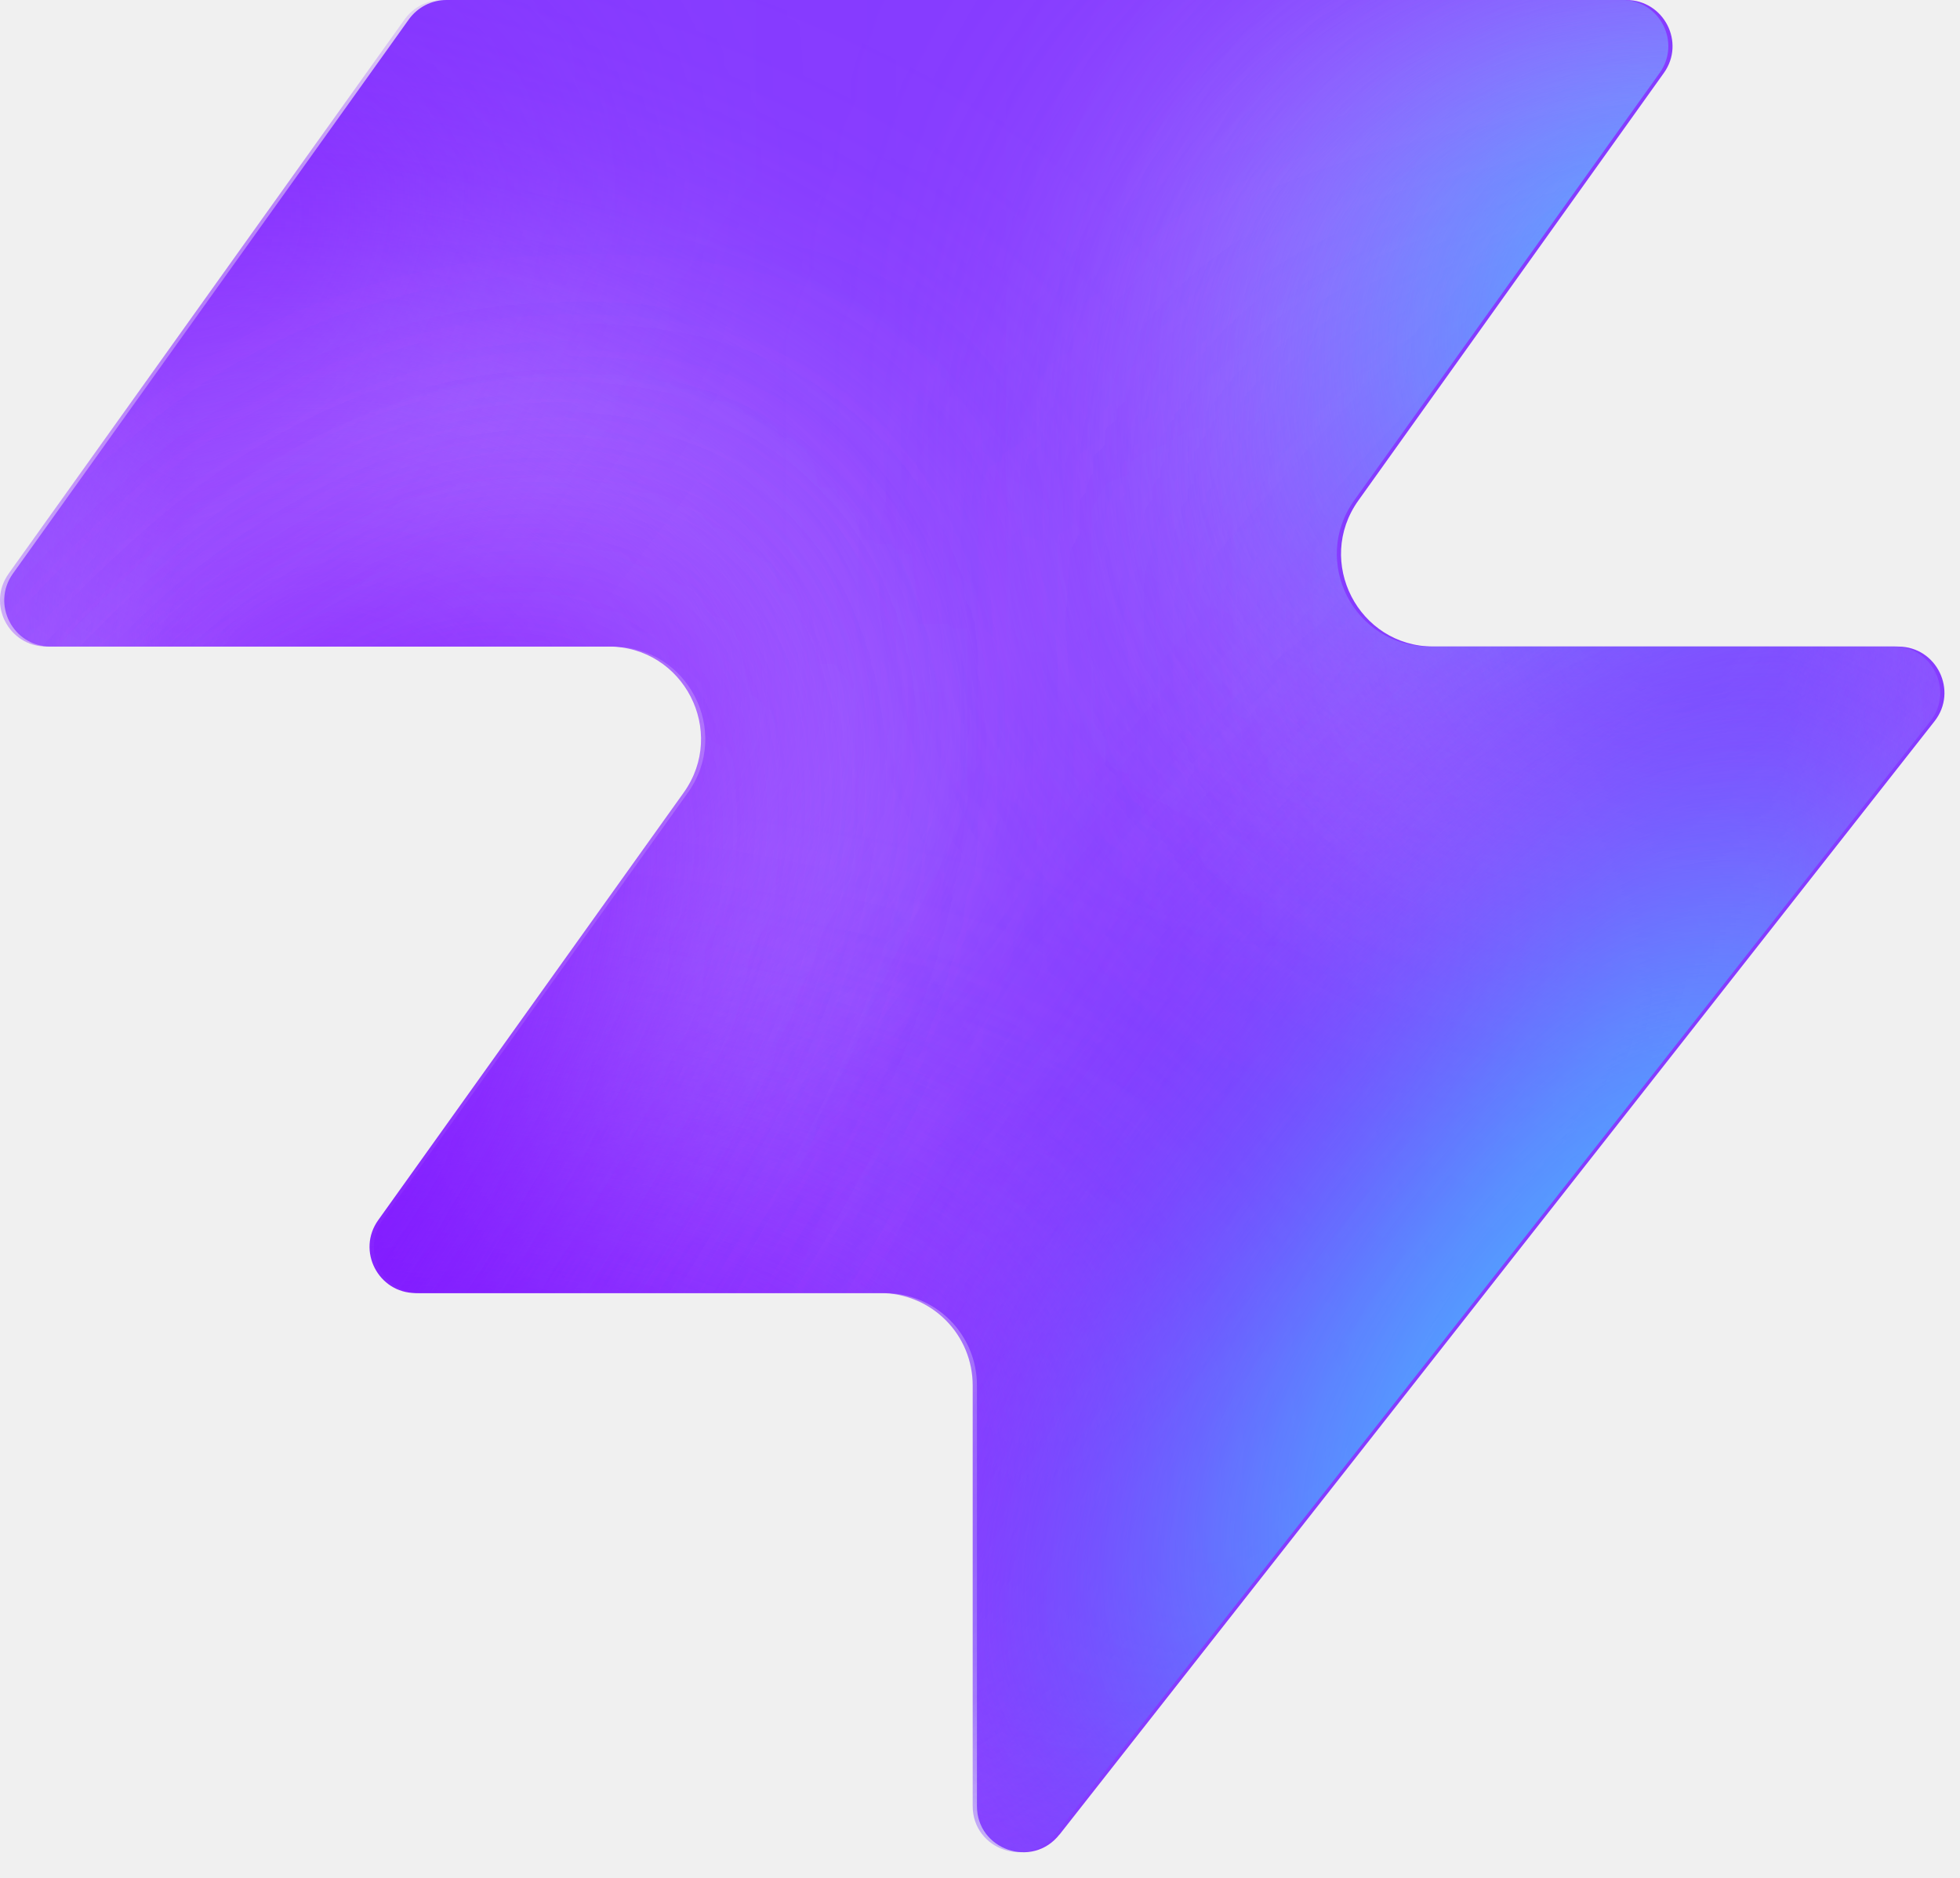
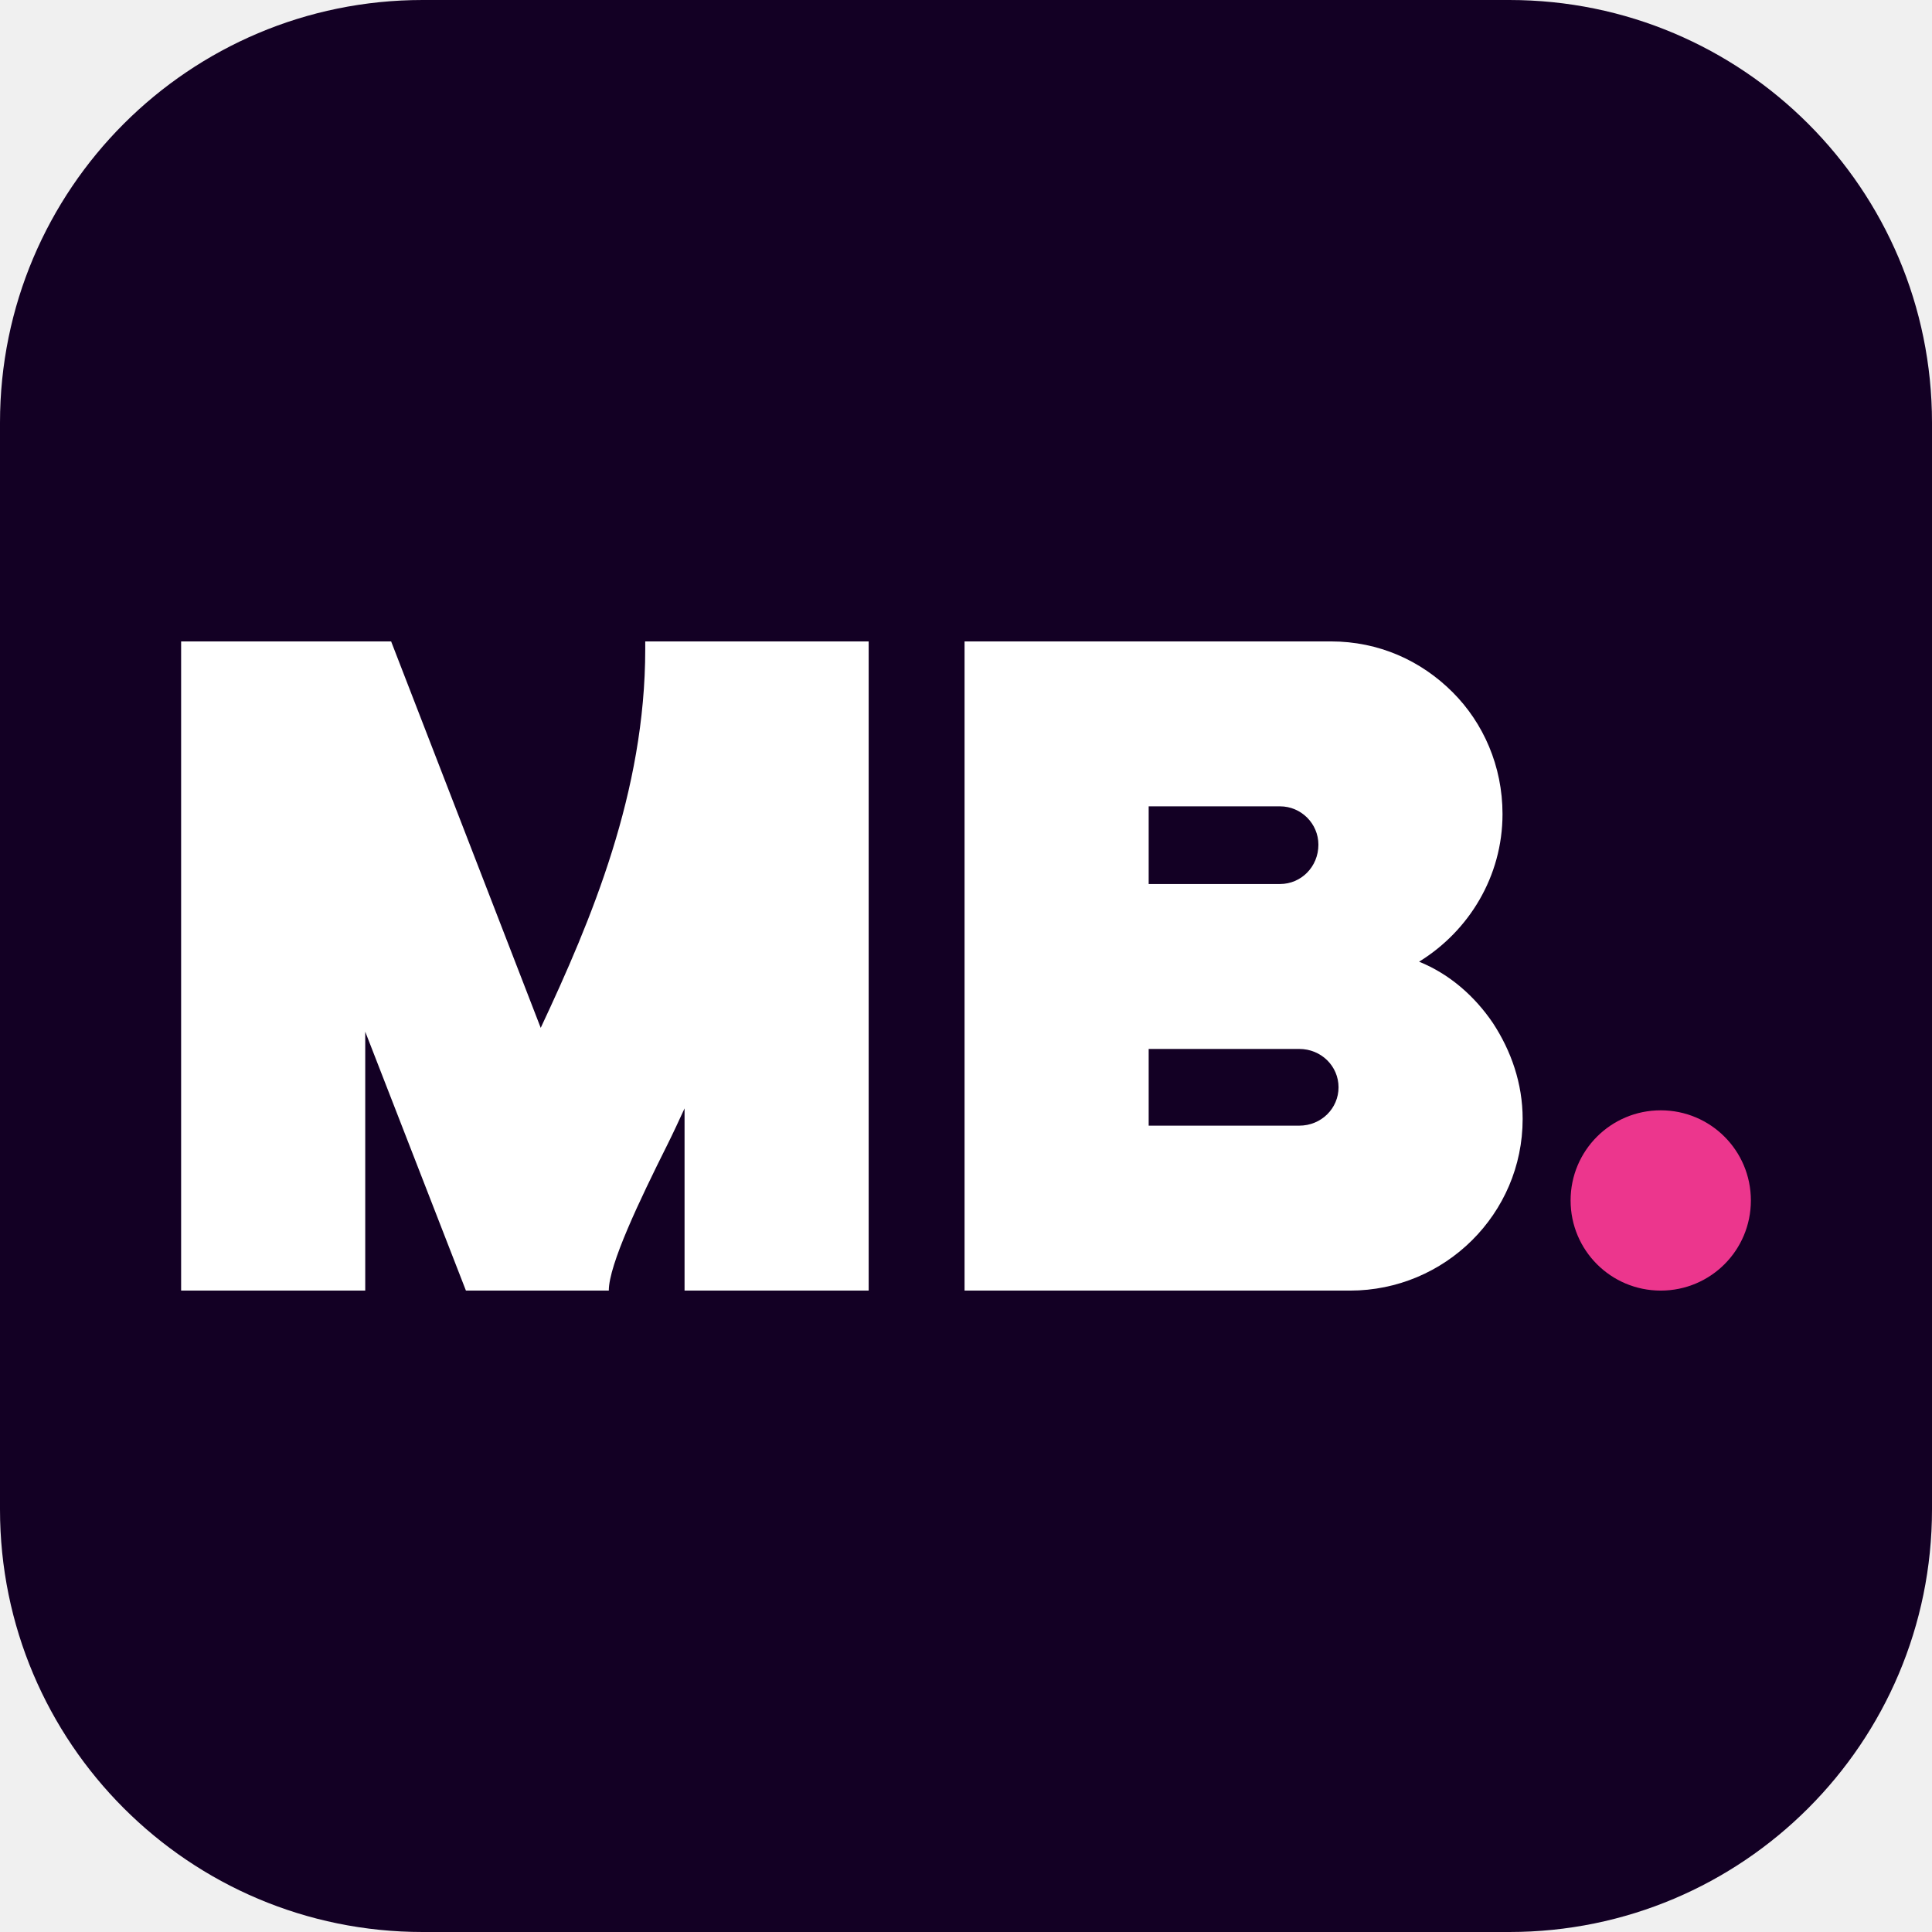
- <svg xmlns="http://www.w3.org/2000/svg" width="48" height="46" fill="none" viewBox="0 0 48 46">
-   <path fill="#863bff" d="M25.946 44.938c-.664.845-2.021.375-2.021-.698V33.937a2.26 2.26 0 0 0-2.262-2.262H10.287c-.92 0-1.456-1.04-.92-1.788l7.48-10.471c1.07-1.497 0-3.578-1.842-3.578H1.237c-.92 0-1.456-1.04-.92-1.788L10.013.474c.214-.297.556-.474.92-.474h28.894c.92 0 1.456 1.04.92 1.788l-7.48 10.471c-1.07 1.498 0 3.579 1.842 3.579h11.377c.943 0 1.473 1.088.89 1.83L25.947 44.94z" style="fill:#863bff;fill:color(display-p3 .525 .23 1);fill-opacity:1" />
-   <mask id="a" width="48" height="46" x="0" y="0" maskUnits="userSpaceOnUse" style="mask-type:alpha">
-     <path fill="#000" d="M25.842 44.938c-.664.844-2.021.375-2.021-.698V33.937a2.26 2.26 0 0 0-2.262-2.262H10.183c-.92 0-1.456-1.04-.92-1.788l7.48-10.471c1.07-1.498 0-3.579-1.842-3.579H1.133c-.92 0-1.456-1.04-.92-1.787L9.91.473c.214-.297.556-.474.92-.474h28.894c.92 0 1.456 1.04.92 1.788l-7.48 10.471c-1.07 1.498 0 3.578 1.842 3.578h11.377c.943 0 1.473 1.088.89 1.832L25.843 44.94z" style="fill:#000;fill-opacity:1" />
-   </mask>
-   <g mask="url(#a)">
-     <g filter="url(#b)">
-       <ellipse cx="5.508" cy="14.704" fill="#ede6ff" rx="5.508" ry="14.704" style="fill:#ede6ff;fill:color(display-p3 .927 .903 1);fill-opacity:1" transform="matrix(.00324 1 1 -.00324 -4.47 31.516)" />
-     </g>
-     <g filter="url(#c)">
-       <ellipse cx="10.399" cy="29.851" fill="#ede6ff" rx="10.399" ry="29.851" style="fill:#ede6ff;fill:color(display-p3 .927 .903 1);fill-opacity:1" transform="matrix(.00324 1 1 -.00324 -39.328 7.883)" />
-     </g>
-     <g filter="url(#d)">
-       <ellipse cx="5.508" cy="30.487" fill="#7e14ff" rx="5.508" ry="30.487" style="fill:#7e14ff;fill:color(display-p3 .492 .077 1);fill-opacity:1" transform="rotate(89.814 -25.913 -14.639)scale(1 -1)" />
-     </g>
-     <g filter="url(#e)">
-       <ellipse cx="5.508" cy="30.599" fill="#7e14ff" rx="5.508" ry="30.599" style="fill:#7e14ff;fill:color(display-p3 .492 .077 1);fill-opacity:1" transform="rotate(89.814 -32.644 -3.334)scale(1 -1)" />
-     </g>
-     <g filter="url(#f)">
-       <ellipse cx="5.508" cy="30.599" fill="#7e14ff" rx="5.508" ry="30.599" style="fill:#7e14ff;fill:color(display-p3 .492 .077 1);fill-opacity:1" transform="matrix(.00324 1 1 -.00324 -34.34 30.47)" />
-     </g>
-     <g filter="url(#g)">
-       <ellipse cx="14.072" cy="22.078" fill="#ede6ff" rx="14.072" ry="22.078" style="fill:#ede6ff;fill:color(display-p3 .927 .903 1);fill-opacity:1" transform="rotate(93.35 24.506 48.493)scale(-1 1)" />
-     </g>
-     <g filter="url(#h)">
-       <ellipse cx="3.47" cy="21.501" fill="#7e14ff" rx="3.47" ry="21.501" style="fill:#7e14ff;fill:color(display-p3 .492 .077 1);fill-opacity:1" transform="rotate(89.009 28.708 47.59)scale(-1 1)" />
-     </g>
-     <g filter="url(#i)">
-       <ellipse cx="3.47" cy="21.501" fill="#7e14ff" rx="3.47" ry="21.501" style="fill:#7e14ff;fill:color(display-p3 .492 .077 1);fill-opacity:1" transform="rotate(89.009 28.708 47.59)scale(-1 1)" />
-     </g>
-     <g filter="url(#j)">
-       <ellipse cx=".387" cy="8.972" fill="#7e14ff" rx="4.407" ry="29.108" style="fill:#7e14ff;fill:color(display-p3 .492 .077 1);fill-opacity:1" transform="rotate(39.51 .387 8.972)" />
-     </g>
-     <g filter="url(#k)">
-       <ellipse cx="47.523" cy="-6.092" fill="#7e14ff" rx="4.407" ry="29.108" style="fill:#7e14ff;fill:color(display-p3 .492 .077 1);fill-opacity:1" transform="rotate(37.892 47.523 -6.092)" />
-     </g>
-     <g filter="url(#l)">
-       <ellipse cx="41.412" cy="6.333" fill="#47bfff" rx="5.971" ry="9.665" style="fill:#47bfff;fill:color(display-p3 .28 .748 1);fill-opacity:1" transform="rotate(37.892 41.412 6.333)" />
-     </g>
-     <g filter="url(#m)">
-       <ellipse cx="-1.879" cy="38.332" fill="#7e14ff" rx="4.407" ry="29.108" style="fill:#7e14ff;fill:color(display-p3 .492 .077 1);fill-opacity:1" transform="rotate(37.892 -1.88 38.332)" />
-     </g>
-     <g filter="url(#n)">
-       <ellipse cx="-1.879" cy="38.332" fill="#7e14ff" rx="4.407" ry="29.108" style="fill:#7e14ff;fill:color(display-p3 .492 .077 1);fill-opacity:1" transform="rotate(37.892 -1.88 38.332)" />
-     </g>
-     <g filter="url(#o)">
-       <ellipse cx="35.651" cy="29.907" fill="#7e14ff" rx="4.407" ry="29.108" style="fill:#7e14ff;fill:color(display-p3 .492 .077 1);fill-opacity:1" transform="rotate(37.892 35.651 29.907)" />
-     </g>
-     <g filter="url(#p)">
-       <ellipse cx="38.418" cy="32.4" fill="#47bfff" rx="5.971" ry="15.297" style="fill:#47bfff;fill:color(display-p3 .28 .748 1);fill-opacity:1" transform="rotate(37.892 38.418 32.4)" />
-     </g>
+ <svg xmlns="http://www.w3.org/2000/svg" viewBox="0 0 64 64">
+   <rect width="64" height="64" rx="14" fill="#130024" />
+   <g transform="translate(6 42.7526) scale(0.3176542)">
+     <path d="M71.700-67.700L48.400-67.700L48.400-66.900C48.400-52 42.800-38.700 37.500-27.400L21.900-67.700L0-67.700L0 0L19.200 0L19.200-27L29.700 0L44.600 0C44.600-2.700 47.800-9.400 50.700-15.200C51.300-16.400 51.900-17.700 52.500-19L52.500 0L71.700 0M136.800-27.900C134.900-30.700 132.300-33 129.100-34.300C134.300-37.500 137.800-43.200 137.800-49.700C137.800-54.700 135.800-59.200 132.600-62.400C129.300-65.700 124.900-67.700 119.900-67.700L81.700-67.700L81.700 0L121.900 0C131.800 0 139.900-8 139.900-17.900C139.900-21.600 138.700-25 136.800-27.900M100.900-50.500L114.600-50.500C116.800-50.500 118.600-48.700 118.600-46.500C118.600-44.200 116.800-42.400 114.600-42.400L100.900-42.400M100.900-17.200L100.900-25.200L116.600-25.200C118.900-25.200 120.700-23.400 120.700-21.200C120.700-19 118.900-17.200 116.600-17.200" fill="#fff" />
+     <path d="M154.300-18.800C149.100-18.800 144.900-14.600 144.900-9.400C144.900-4.200 149.100 0 154.300 0C159.500 0 163.700-4.200 163.700-9.400C163.700-14.600 159.500-18.800 154.300-18.800" fill="#EC368D" />
  </g>
-   <defs>
-     <filter id="b" width="60.045" height="41.654" x="-19.77" y="16.149" color-interpolation-filters="sRGB" filterUnits="userSpaceOnUse">
-       <feFlood flood-opacity="0" result="BackgroundImageFix" />
-       <feBlend in="SourceGraphic" in2="BackgroundImageFix" result="shape" />
-       <feGaussianBlur result="effect1_foregroundBlur_2002_17158" stdDeviation="7.659" />
-     </filter>
-     <filter id="c" width="90.34" height="51.437" x="-54.613" y="-7.533" color-interpolation-filters="sRGB" filterUnits="userSpaceOnUse">
-       <feFlood flood-opacity="0" result="BackgroundImageFix" />
-       <feBlend in="SourceGraphic" in2="BackgroundImageFix" result="shape" />
-       <feGaussianBlur result="effect1_foregroundBlur_2002_17158" stdDeviation="7.659" />
-     </filter>
-     <filter id="d" width="79.355" height="29.4" x="-49.64" y="2.03" color-interpolation-filters="sRGB" filterUnits="userSpaceOnUse">
-       <feFlood flood-opacity="0" result="BackgroundImageFix" />
-       <feBlend in="SourceGraphic" in2="BackgroundImageFix" result="shape" />
-       <feGaussianBlur result="effect1_foregroundBlur_2002_17158" stdDeviation="4.596" />
-     </filter>
-     <filter id="e" width="79.579" height="29.4" x="-45.045" y="20.029" color-interpolation-filters="sRGB" filterUnits="userSpaceOnUse">
-       <feFlood flood-opacity="0" result="BackgroundImageFix" />
-       <feBlend in="SourceGraphic" in2="BackgroundImageFix" result="shape" />
-       <feGaussianBlur result="effect1_foregroundBlur_2002_17158" stdDeviation="4.596" />
-     </filter>
-     <filter id="f" width="79.579" height="29.4" x="-43.513" y="21.178" color-interpolation-filters="sRGB" filterUnits="userSpaceOnUse">
-       <feFlood flood-opacity="0" result="BackgroundImageFix" />
-       <feBlend in="SourceGraphic" in2="BackgroundImageFix" result="shape" />
-       <feGaussianBlur result="effect1_foregroundBlur_2002_17158" stdDeviation="4.596" />
-     </filter>
-     <filter id="g" width="74.749" height="58.852" x="15.756" y="-17.901" color-interpolation-filters="sRGB" filterUnits="userSpaceOnUse">
-       <feFlood flood-opacity="0" result="BackgroundImageFix" />
-       <feBlend in="SourceGraphic" in2="BackgroundImageFix" result="shape" />
-       <feGaussianBlur result="effect1_foregroundBlur_2002_17158" stdDeviation="7.659" />
-     </filter>
-     <filter id="h" width="61.377" height="25.362" x="23.548" y="2.284" color-interpolation-filters="sRGB" filterUnits="userSpaceOnUse">
-       <feFlood flood-opacity="0" result="BackgroundImageFix" />
-       <feBlend in="SourceGraphic" in2="BackgroundImageFix" result="shape" />
-       <feGaussianBlur result="effect1_foregroundBlur_2002_17158" stdDeviation="4.596" />
-     </filter>
-     <filter id="i" width="61.377" height="25.362" x="23.548" y="2.284" color-interpolation-filters="sRGB" filterUnits="userSpaceOnUse">
-       <feFlood flood-opacity="0" result="BackgroundImageFix" />
-       <feBlend in="SourceGraphic" in2="BackgroundImageFix" result="shape" />
-       <feGaussianBlur result="effect1_foregroundBlur_2002_17158" stdDeviation="4.596" />
-     </filter>
-     <filter id="j" width="56.045" height="63.649" x="-27.636" y="-22.853" color-interpolation-filters="sRGB" filterUnits="userSpaceOnUse">
-       <feFlood flood-opacity="0" result="BackgroundImageFix" />
-       <feBlend in="SourceGraphic" in2="BackgroundImageFix" result="shape" />
-       <feGaussianBlur result="effect1_foregroundBlur_2002_17158" stdDeviation="4.596" />
-     </filter>
-     <filter id="k" width="54.814" height="64.646" x="20.116" y="-38.415" color-interpolation-filters="sRGB" filterUnits="userSpaceOnUse">
-       <feFlood flood-opacity="0" result="BackgroundImageFix" />
-       <feBlend in="SourceGraphic" in2="BackgroundImageFix" result="shape" />
-       <feGaussianBlur result="effect1_foregroundBlur_2002_17158" stdDeviation="4.596" />
-     </filter>
-     <filter id="l" width="33.541" height="35.313" x="24.641" y="-11.323" color-interpolation-filters="sRGB" filterUnits="userSpaceOnUse">
-       <feFlood flood-opacity="0" result="BackgroundImageFix" />
-       <feBlend in="SourceGraphic" in2="BackgroundImageFix" result="shape" />
-       <feGaussianBlur result="effect1_foregroundBlur_2002_17158" stdDeviation="4.596" />
-     </filter>
-     <filter id="m" width="54.814" height="64.646" x="-29.286" y="6.009" color-interpolation-filters="sRGB" filterUnits="userSpaceOnUse">
-       <feFlood flood-opacity="0" result="BackgroundImageFix" />
-       <feBlend in="SourceGraphic" in2="BackgroundImageFix" result="shape" />
-       <feGaussianBlur result="effect1_foregroundBlur_2002_17158" stdDeviation="4.596" />
-     </filter>
-     <filter id="n" width="54.814" height="64.646" x="-29.286" y="6.009" color-interpolation-filters="sRGB" filterUnits="userSpaceOnUse">
-       <feFlood flood-opacity="0" result="BackgroundImageFix" />
-       <feBlend in="SourceGraphic" in2="BackgroundImageFix" result="shape" />
-       <feGaussianBlur result="effect1_foregroundBlur_2002_17158" stdDeviation="4.596" />
-     </filter>
-     <filter id="o" width="54.814" height="64.646" x="8.244" y="-2.416" color-interpolation-filters="sRGB" filterUnits="userSpaceOnUse">
-       <feFlood flood-opacity="0" result="BackgroundImageFix" />
-       <feBlend in="SourceGraphic" in2="BackgroundImageFix" result="shape" />
-       <feGaussianBlur result="effect1_foregroundBlur_2002_17158" stdDeviation="4.596" />
-     </filter>
-     <filter id="p" width="39.409" height="43.623" x="18.713" y="10.588" color-interpolation-filters="sRGB" filterUnits="userSpaceOnUse">
-       <feFlood flood-opacity="0" result="BackgroundImageFix" />
-       <feBlend in="SourceGraphic" in2="BackgroundImageFix" result="shape" />
-       <feGaussianBlur result="effect1_foregroundBlur_2002_17158" stdDeviation="4.596" />
-     </filter>
-   </defs>
</svg>
